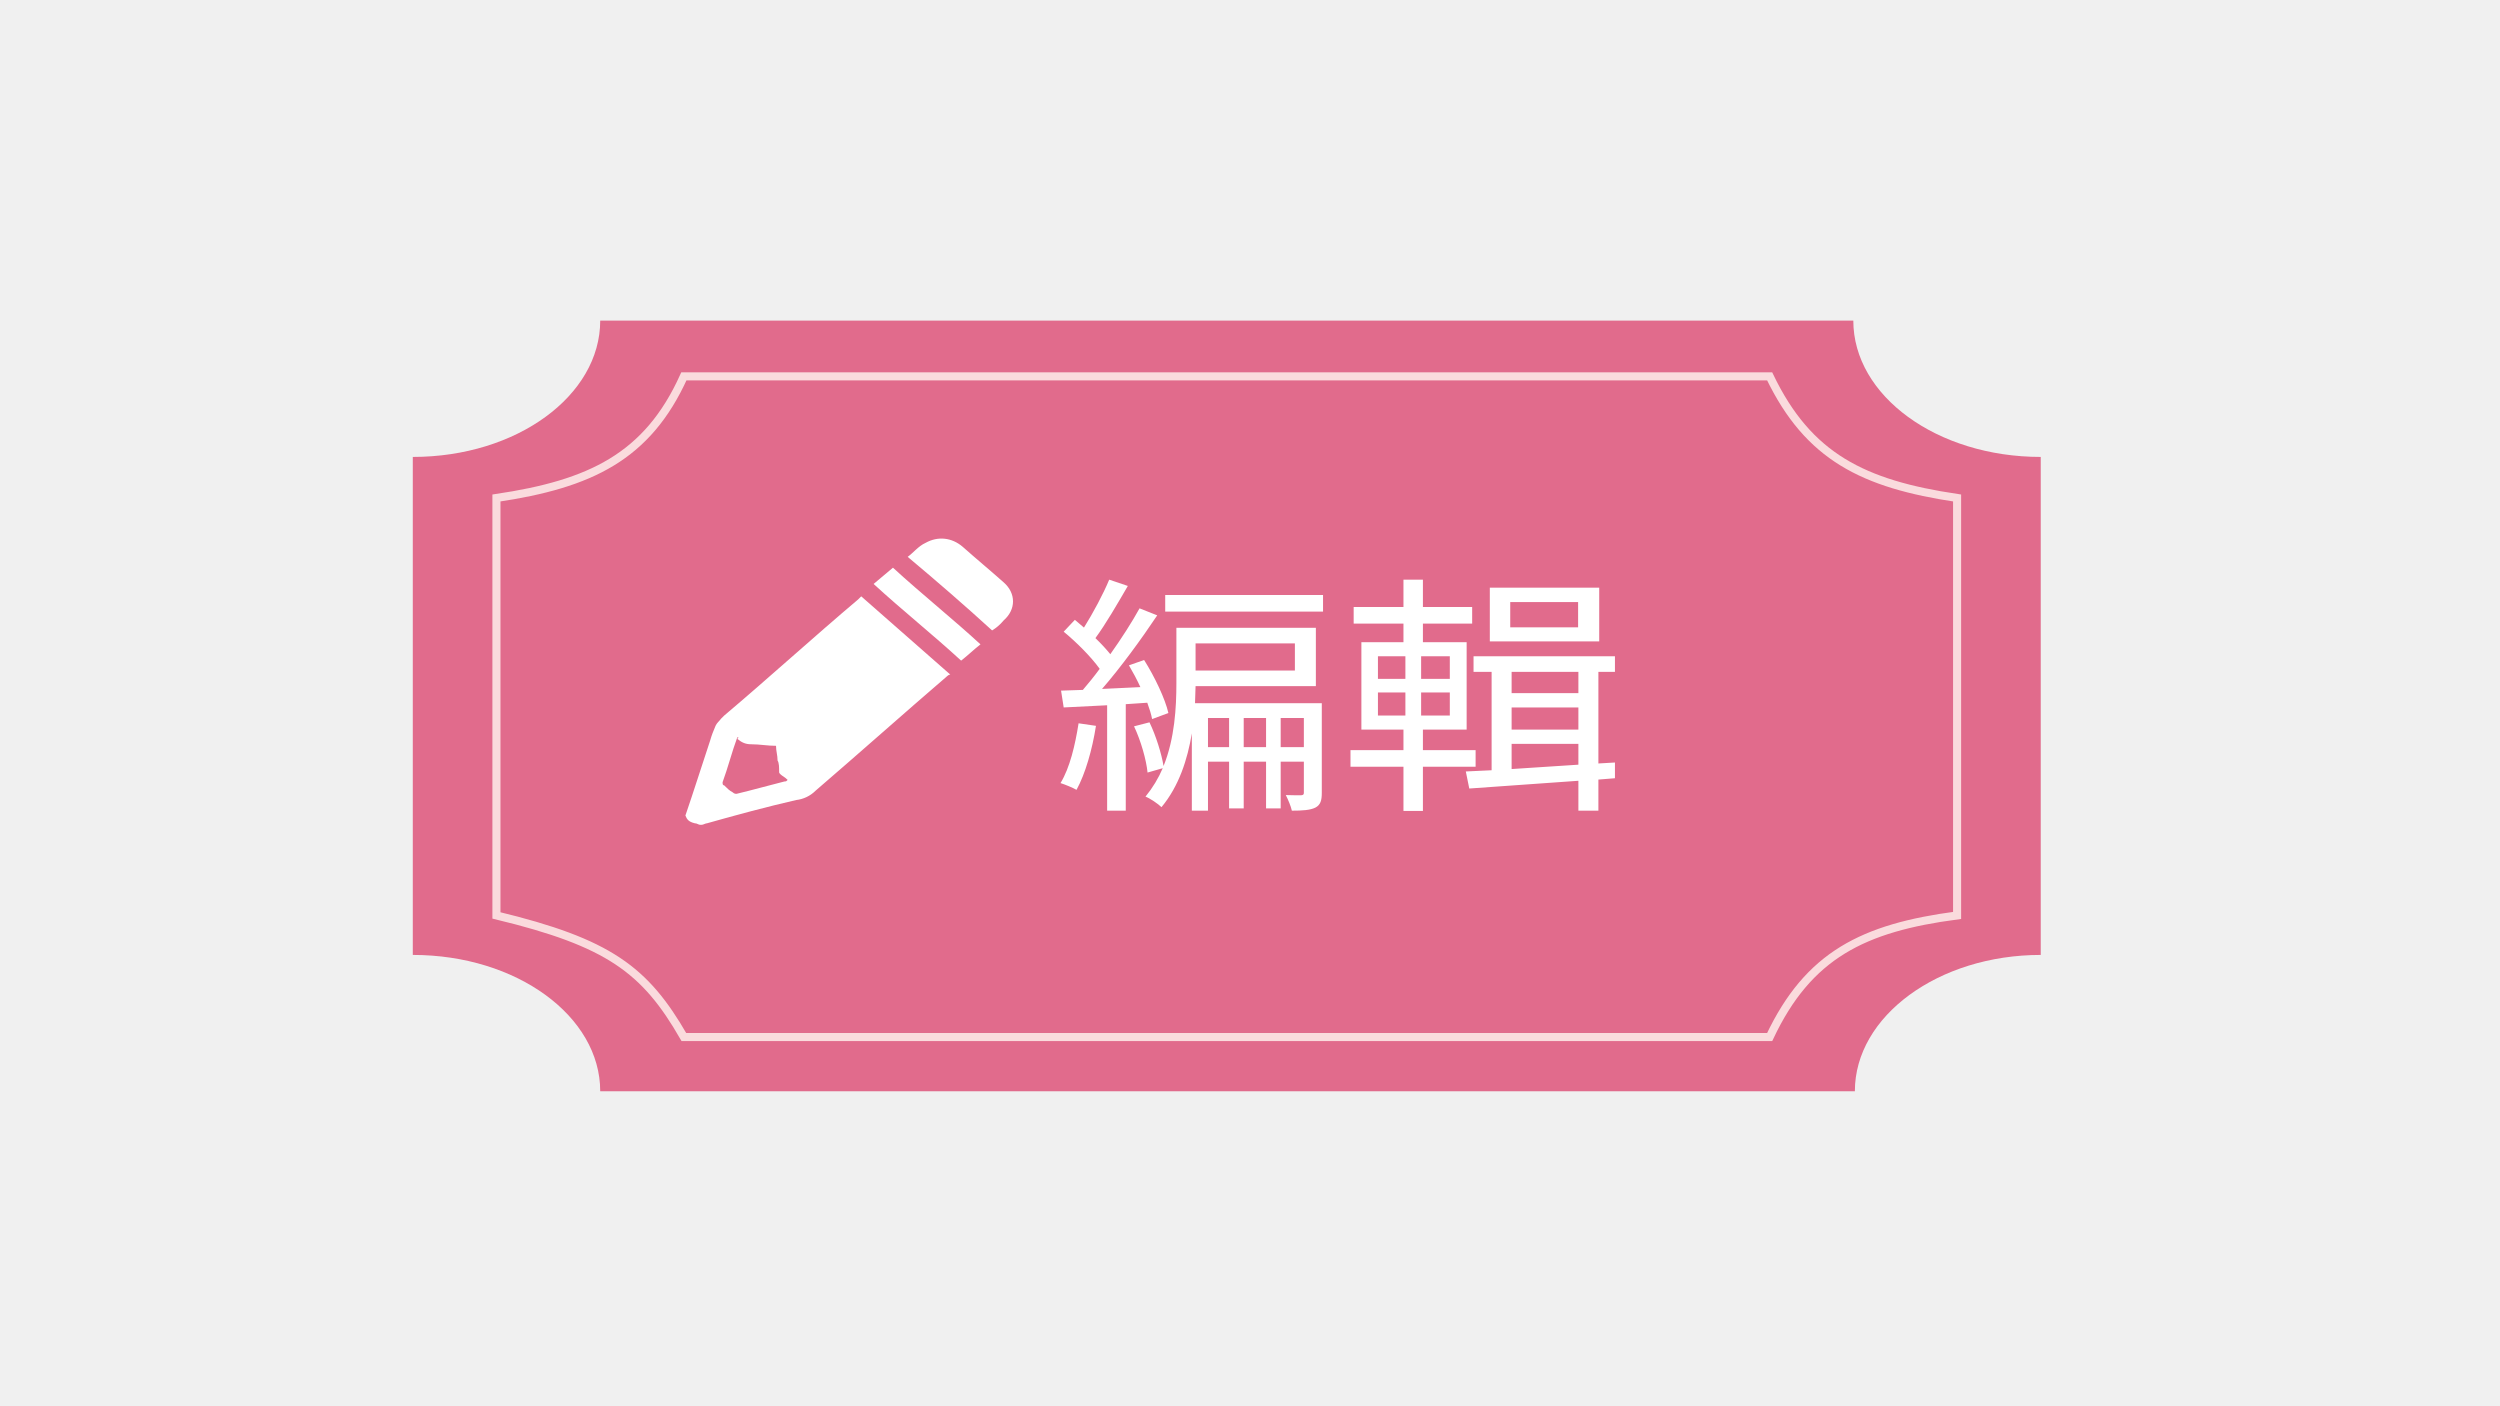
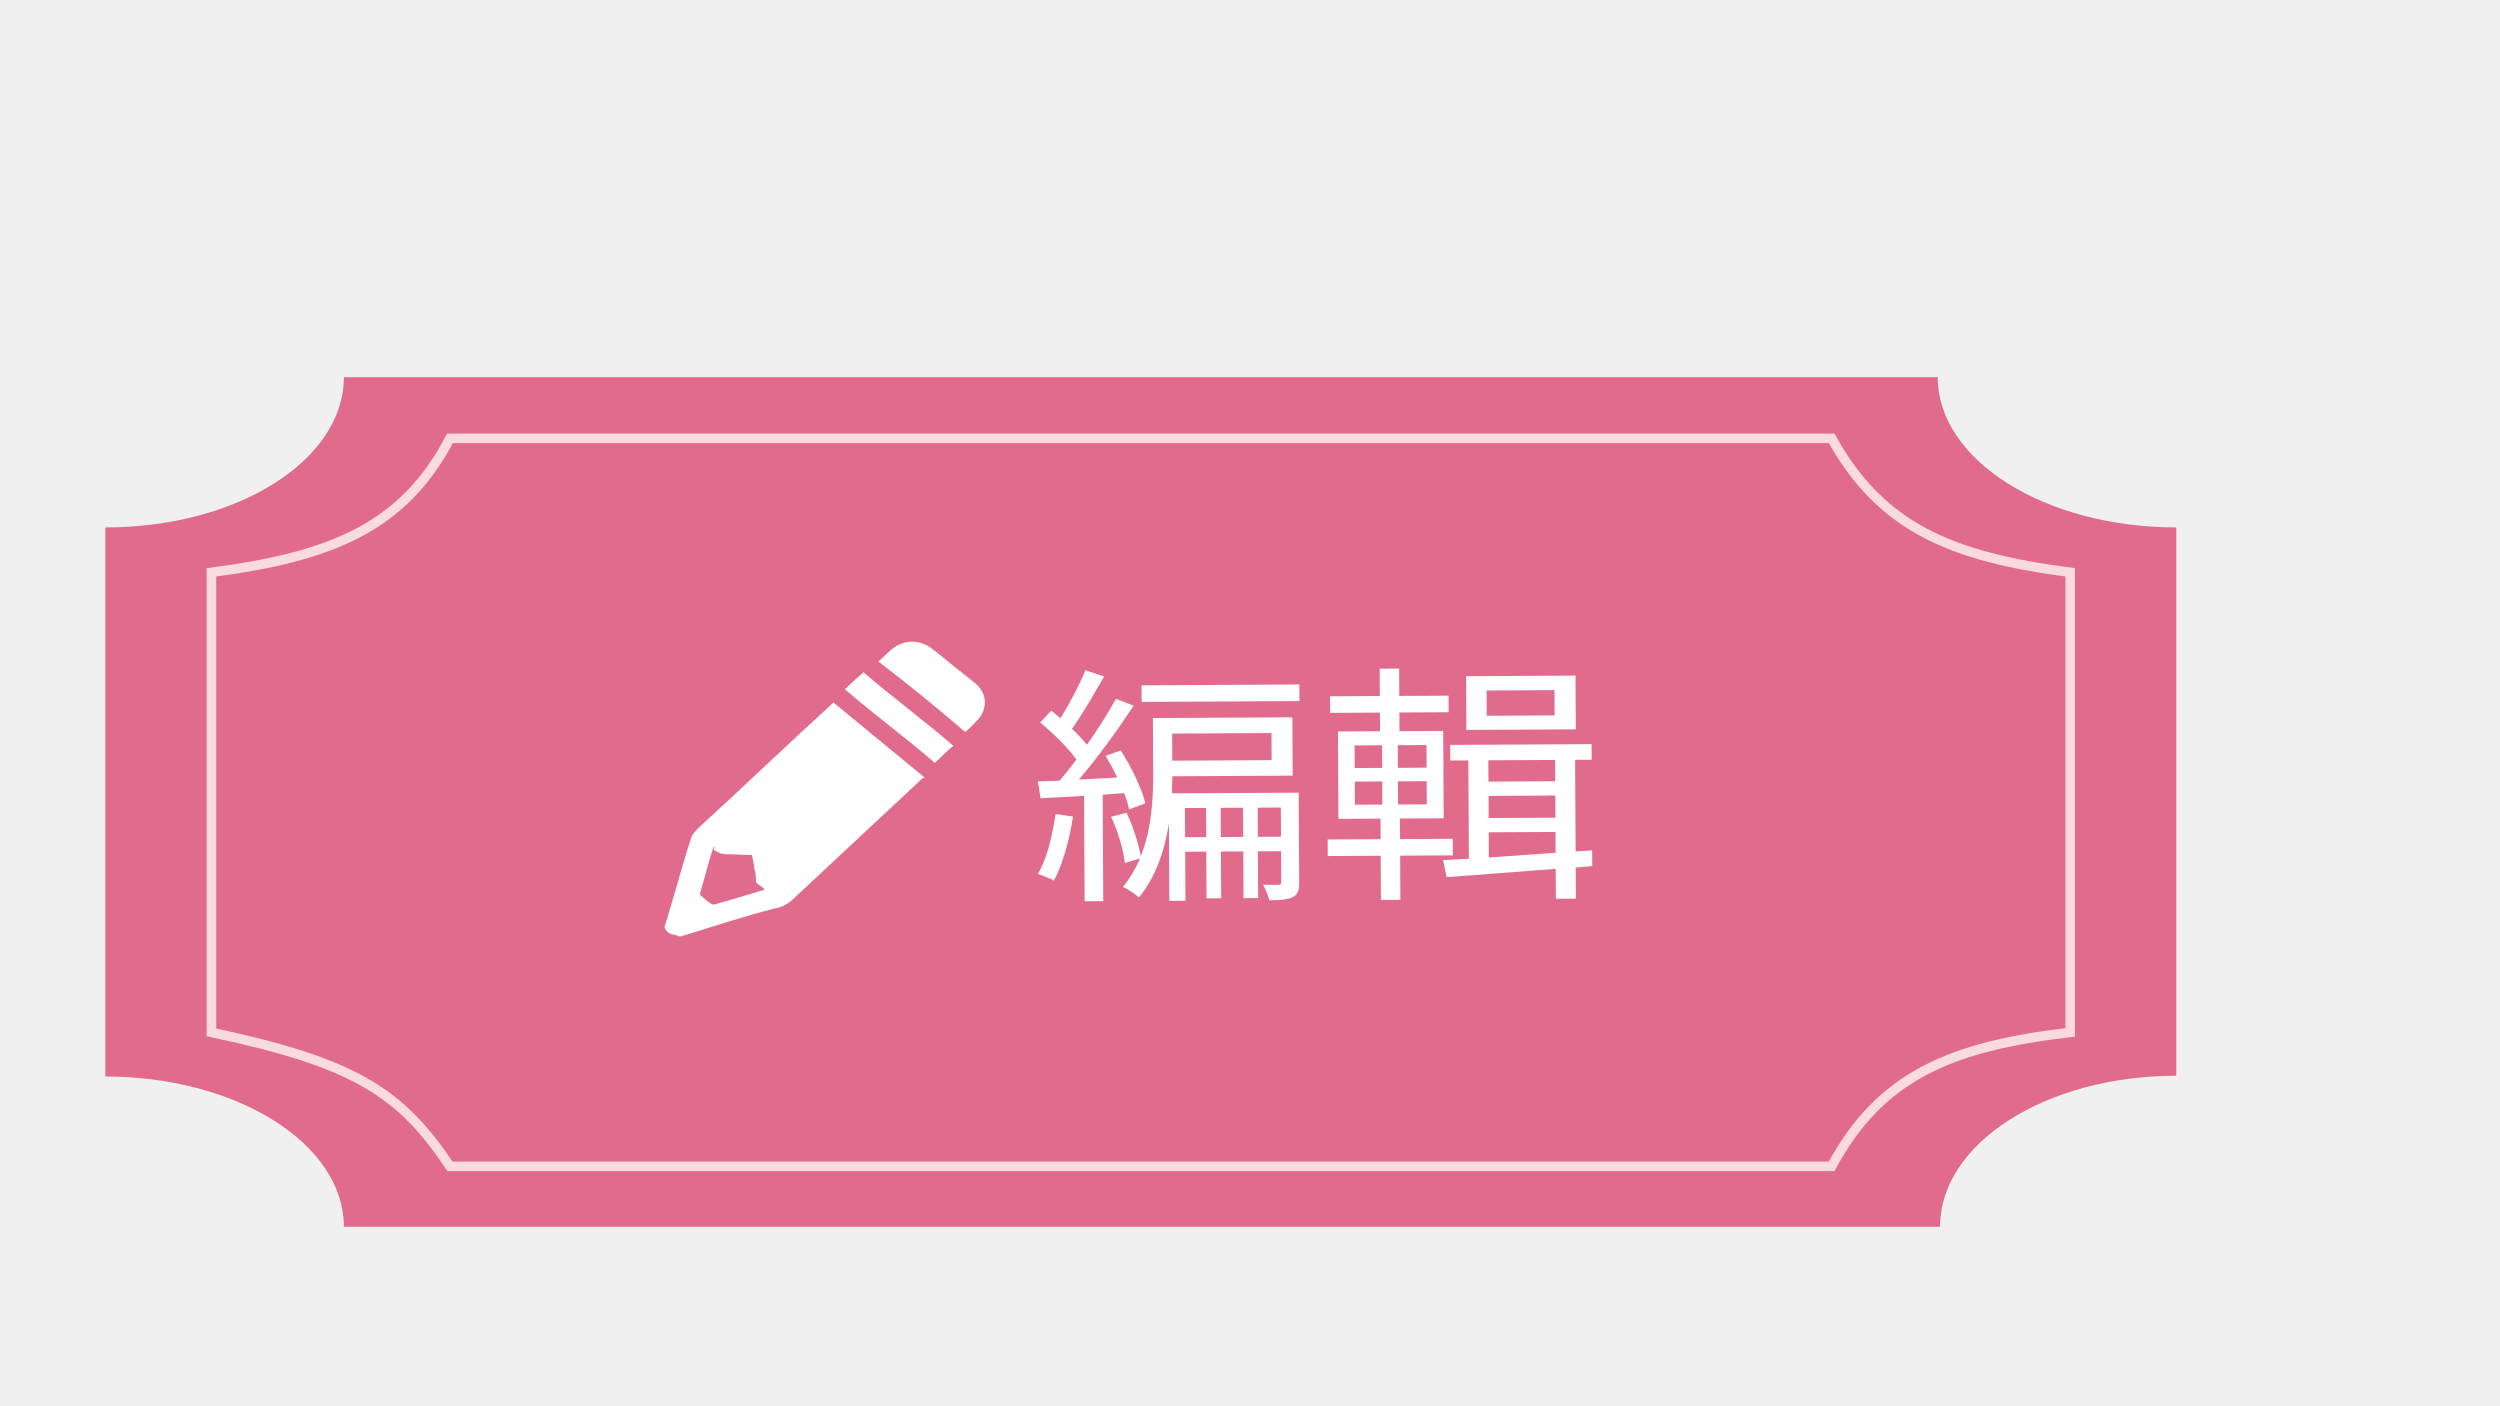
<svg xmlns="http://www.w3.org/2000/svg" version="1.1" id="圖層_1" x="0px" y="0px" viewBox="0 0 322.8 181.5" style="enable-background:new 0 0 322.8 181.5;" xml:space="preserve">
  <style type="text/css">
	.st0{fill:#E16B8C;}
- 	.st1{fill:none;stroke:#FADBDD;stroke-width:1.042;stroke-miterlimit:10;}
+ 	.st1{fill:none;stroke:#FADBDD;stroke-width:1.234;stroke-miterlimit:10;}
	.st2{fill:#FFFFFF;}
	.st3{font-family:'NaikaiFont-Light';}
	.st4{font-size:32.424px;}
</style>
  <g>
    <g>
-       <path class="st0" d="M263.5,123.3V59c-13.4,0-24.2-7.9-24.2-17.6H77.5c0,9.7-10.8,17.6-24.2,17.6v64.3c13.4,0,24.2,7.9,24.2,17.6    h162C239.5,131.2,250.3,123.3,263.5,123.3z" />
-     </g>
-     <path class="st1" d="M252.7,118.2V64.3c-12.1-1.8-19.2-5.3-24.2-15.7H88.3C83.6,59,76.2,62.5,64.1,64.3v53.9   c14.5,3.5,19.2,7,24.2,15.7h140.2C233.5,123.3,240.6,119.8,252.7,118.2z" />
-   </g>
-   <g>
-     <g>
-       <text transform="matrix(1.14 0 0 1 135.9712 102.0796)" class="st2 st3 st4">編輯</text>
+       <g>
+         <path class="st0" d="M281,138.9V68.1c-17,0-30.8-8.7-30.8-19.4H44.4c0,10.7-13.7,19.4-30.8,19.4v70.9c17,0,30.8,8.7,30.8,19.4     h206.1C250.5,147.6,264.2,138.9,281,138.9z" />
+       </g>
+       <path class="st1" d="M267.3,133.3V73.9c-15.4-2-24.4-5.8-30.8-17.3H58.1c-6,11.5-15.4,15.3-30.8,17.3v59.4    c18.4,3.9,24.4,7.7,30.8,17.3h178.4C242.8,138.9,251.9,135.1,267.3,133.3z" />
    </g>
    <g>
-       <path class="st2" d="M88.5,105.3c1.1-3.2,2.1-6.4,3.2-9.7c0.2-0.7,0.4-1.2,0.7-1.9c0.2-0.4,0.4-0.5,0.7-0.9    c0.2-0.2,0.2-0.2,0.4-0.4c5.8-4.9,11.5-10.1,17.3-15c0.2-0.2,0.2-0.2,0.4-0.4c3.9,3.4,7.6,6.7,11.5,10.1c-0.2,0-0.4,0.2-0.4,0.2    c-5.7,4.9-11.3,9.9-17,14.8c-0.7,0.7-1.6,1.1-2.5,1.2c-3.9,0.9-7.6,1.9-11.5,3c-0.2,0-0.5,0.2-0.7,0.2h-0.2    c-0.2,0-0.4-0.2-0.7-0.2C88.9,106.1,88.7,105.8,88.5,105.3L88.5,105.3z M95.2,95.2c-0.7,1.9-1.2,3.9-1.9,5.8c0,0.2,0,0.4,0.2,0.4    c0.4,0.4,0.7,0.7,1.1,0.9c0.2,0.2,0.4,0.2,0.5,0.2c2.1-0.5,4.2-1.1,6.2-1.6c0.2,0,0.2,0,0.4-0.2c-0.4-0.4-0.7-0.5-0.9-0.7    c-0.2-0.2-0.2-0.2-0.2-0.4c0-0.5,0-1.1-0.2-1.4c0-0.7-0.2-1.2-0.2-1.9c-1.1,0-2.1-0.2-3.2-0.2c-0.7,0-1.2-0.2-1.8-0.7    C95.4,95.2,95.4,95.2,95.2,95.2z" />
-       <path class="st2" d="M128.1,81.4c-3.5-3.2-7.2-6.4-10.9-9.5c0.7-0.5,1.4-1.4,2.3-1.8c1.6-0.9,3.4-0.7,4.8,0.5    c1.8,1.6,3.5,3,5.3,4.6c1.6,1.4,1.6,3.5,0,4.9C129.1,80.7,128.6,81.1,128.1,81.4z" />
-       <path class="st2" d="M115.3,73.3c3.7,3.4,7.6,6.5,11.3,9.9c-0.9,0.7-1.6,1.4-2.5,2.1c-3.7-3.4-7.6-6.5-11.3-9.9    C113.6,74.7,114.5,74,115.3,73.3z" />
+       <g>
+         <text transform="matrix(1.14 -6.131180e-03 5.378228e-03 1 133.0491 113.8177)" class="st2 st3 st4">編輯</text>
+       </g>
+       <g>
+         <path class="st2" d="M85.8,119.7c1-3.2,1.9-6.5,2.9-9.8c0.2-0.7,0.4-1.2,0.6-1.9c0.2-0.4,0.4-0.5,0.7-0.9     c0.2-0.2,0.2-0.2,0.4-0.4c5.6-5.1,11.2-10.5,16.8-15.6c0.2-0.2,0.2-0.2,0.4-0.4c4,3.3,7.8,6.4,11.8,9.7c-0.2,0-0.4,0.2-0.4,0.2     c-5.5,5.1-11,10.3-16.5,15.4c-0.7,0.7-1.6,1.2-2.5,1.3c-3.9,1-7.5,2.2-11.4,3.4c-0.2,0-0.5,0.2-0.7,0.2l-0.2,0     c-0.2,0-0.4-0.2-0.7-0.2C86.2,120.5,86,120.2,85.8,119.7L85.8,119.7z M92.1,109.4c-0.6,1.9-1.1,3.9-1.7,5.9c0,0.2,0,0.4,0.2,0.4     c0.4,0.4,0.7,0.7,1.1,0.9c0.2,0.2,0.4,0.2,0.5,0.2c2.1-0.6,4.2-1.2,6.1-1.8c0.2,0,0.2,0,0.4-0.2c-0.4-0.4-0.7-0.5-0.9-0.7     c-0.2-0.2-0.2-0.2-0.2-0.4c0-0.5,0-1.1-0.2-1.4c0-0.7-0.2-1.2-0.3-1.9c-1.1,0-2.1-0.1-3.2-0.1c-0.7,0-1.2-0.2-1.8-0.6     C92.3,109.4,92.3,109.4,92.1,109.4z" />
+         <path class="st2" d="M124.6,94.5c-3.6-3.1-7.4-6.2-11.2-9.1c0.7-0.5,1.4-1.4,2.2-1.9c1.6-1,3.4-0.8,4.8,0.3     c1.9,1.5,3.6,2.9,5.5,4.4c1.6,1.3,1.7,3.4,0.2,4.9C125.5,93.7,125.1,94.2,124.6,94.5z" />
+         <path class="st2" d="M111.5,86.8c3.8,3.3,7.8,6.2,11.6,9.5c-0.9,0.7-1.6,1.5-2.4,2.2c-3.8-3.3-7.8-6.2-11.6-9.5     C109.8,88.3,110.7,87.5,111.5,86.8z" />
+       </g>
    </g>
  </g>
</svg>
